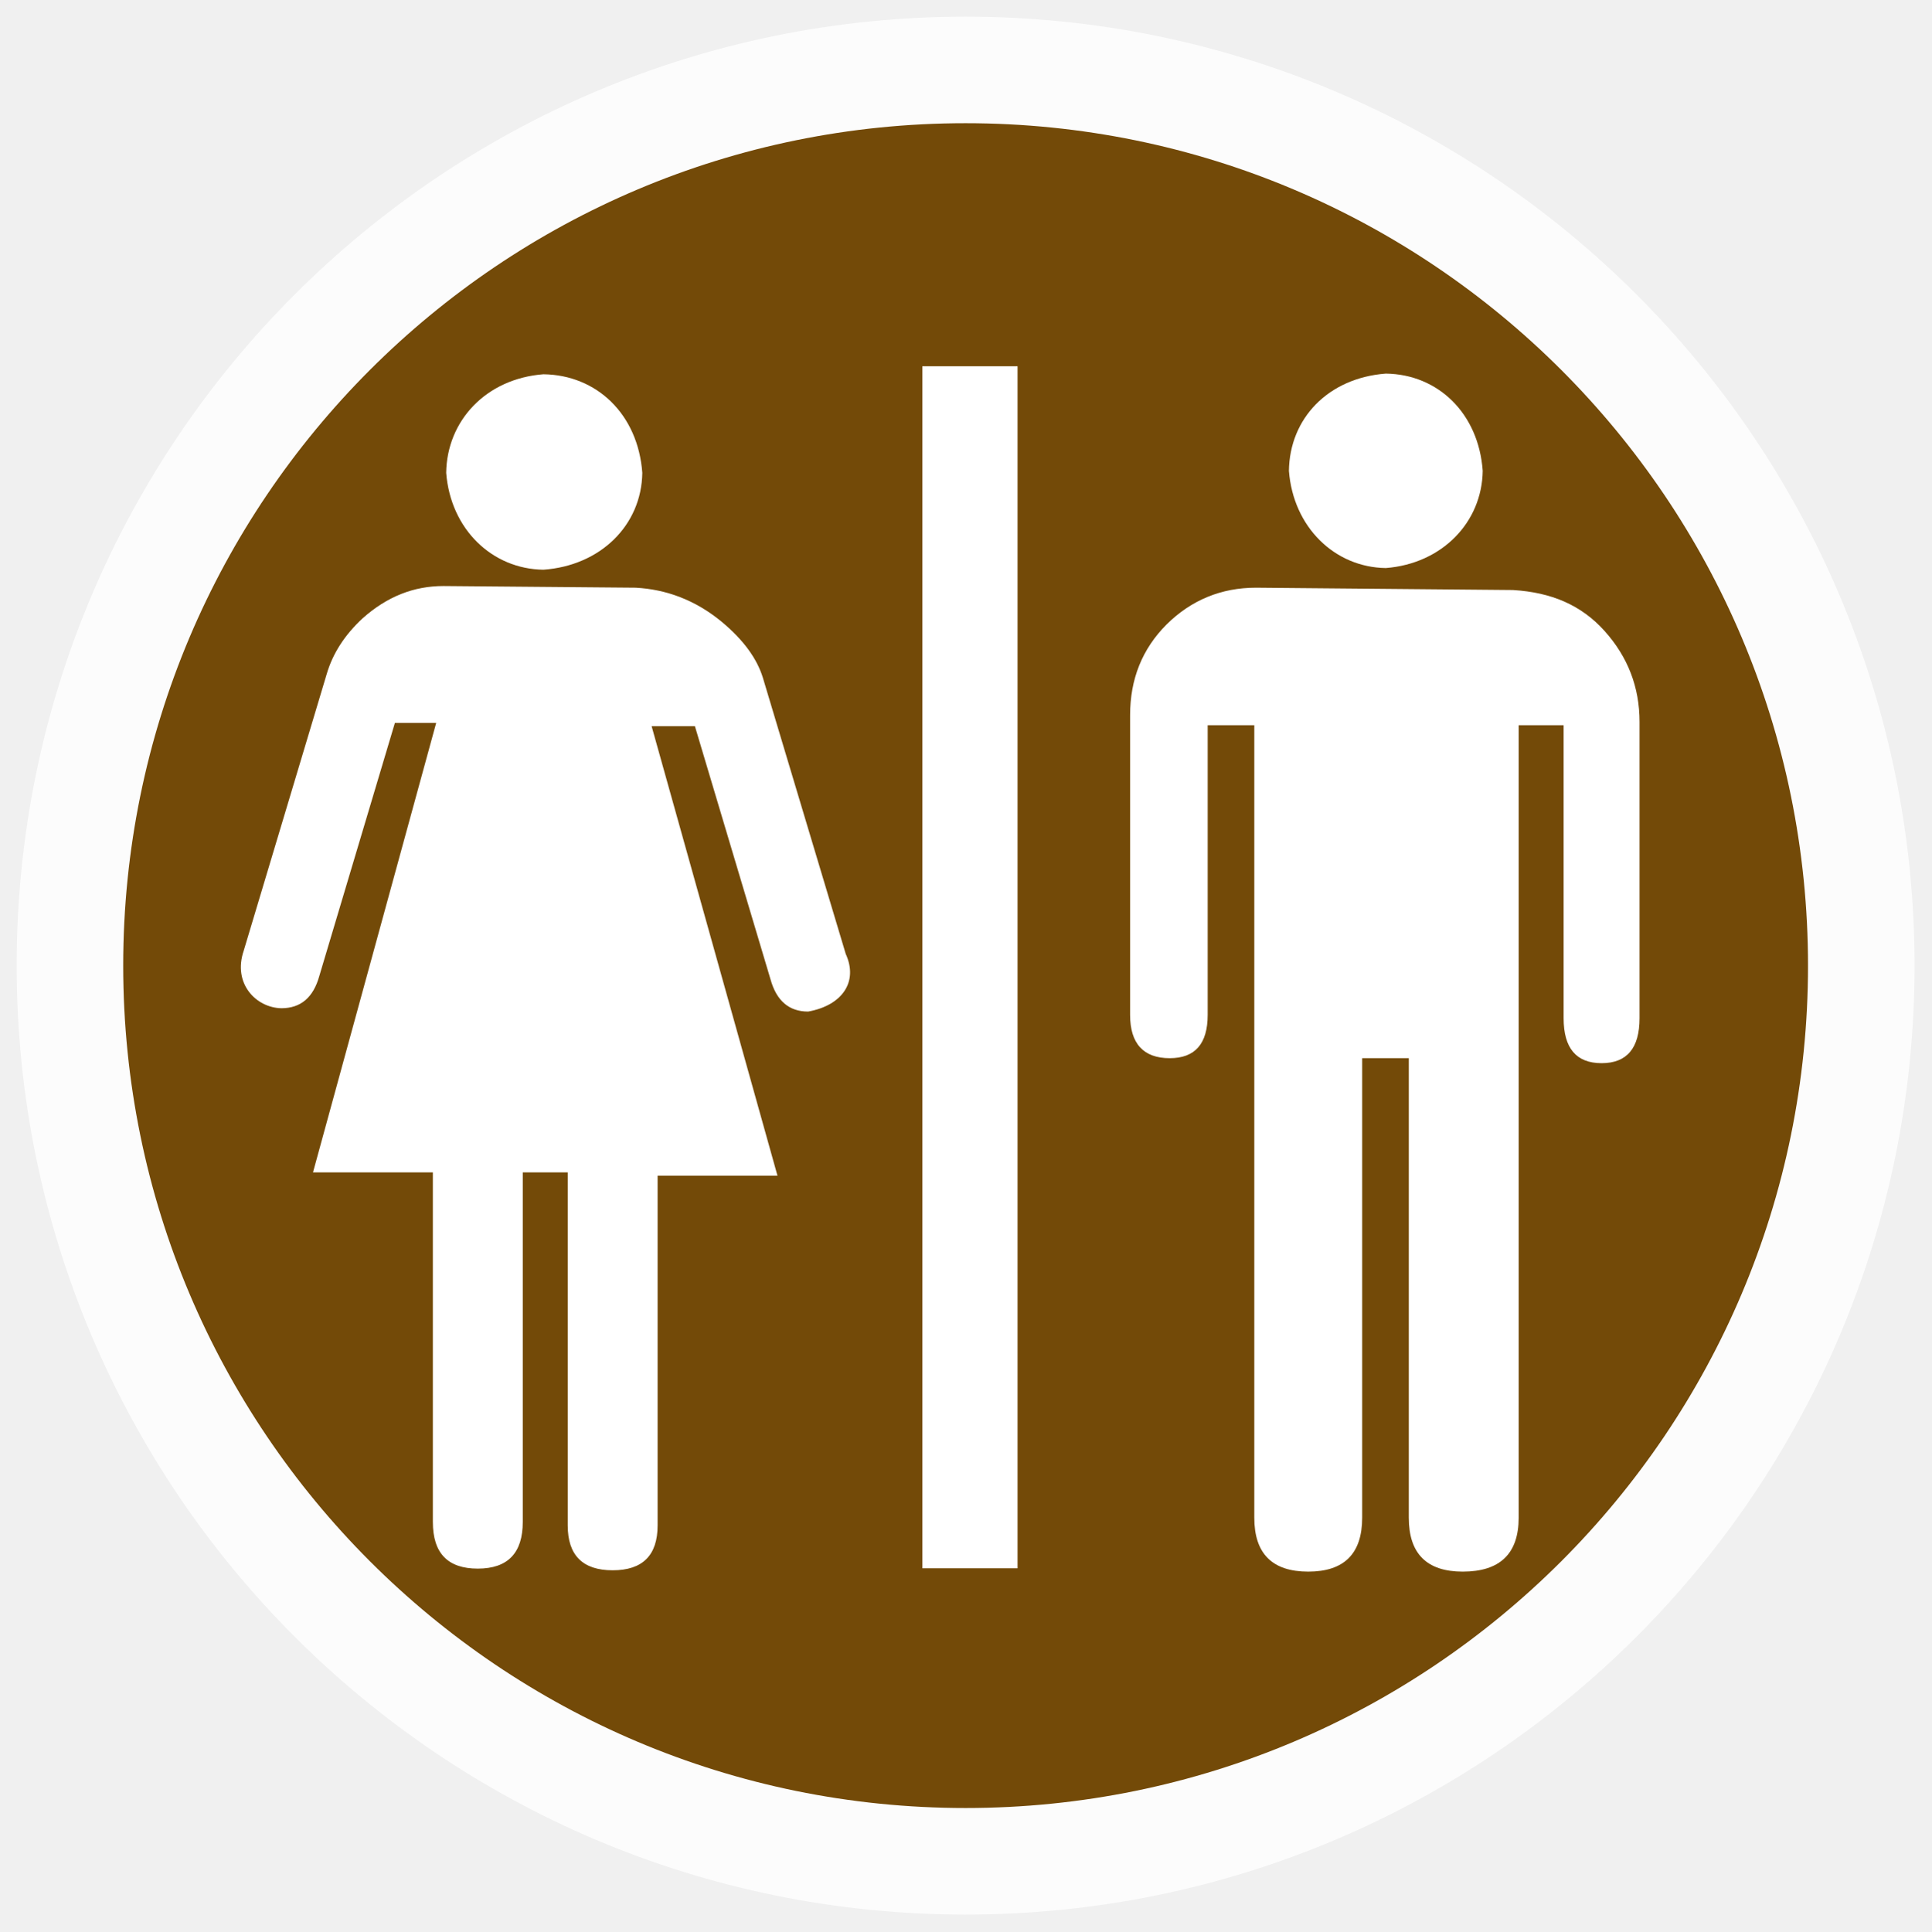
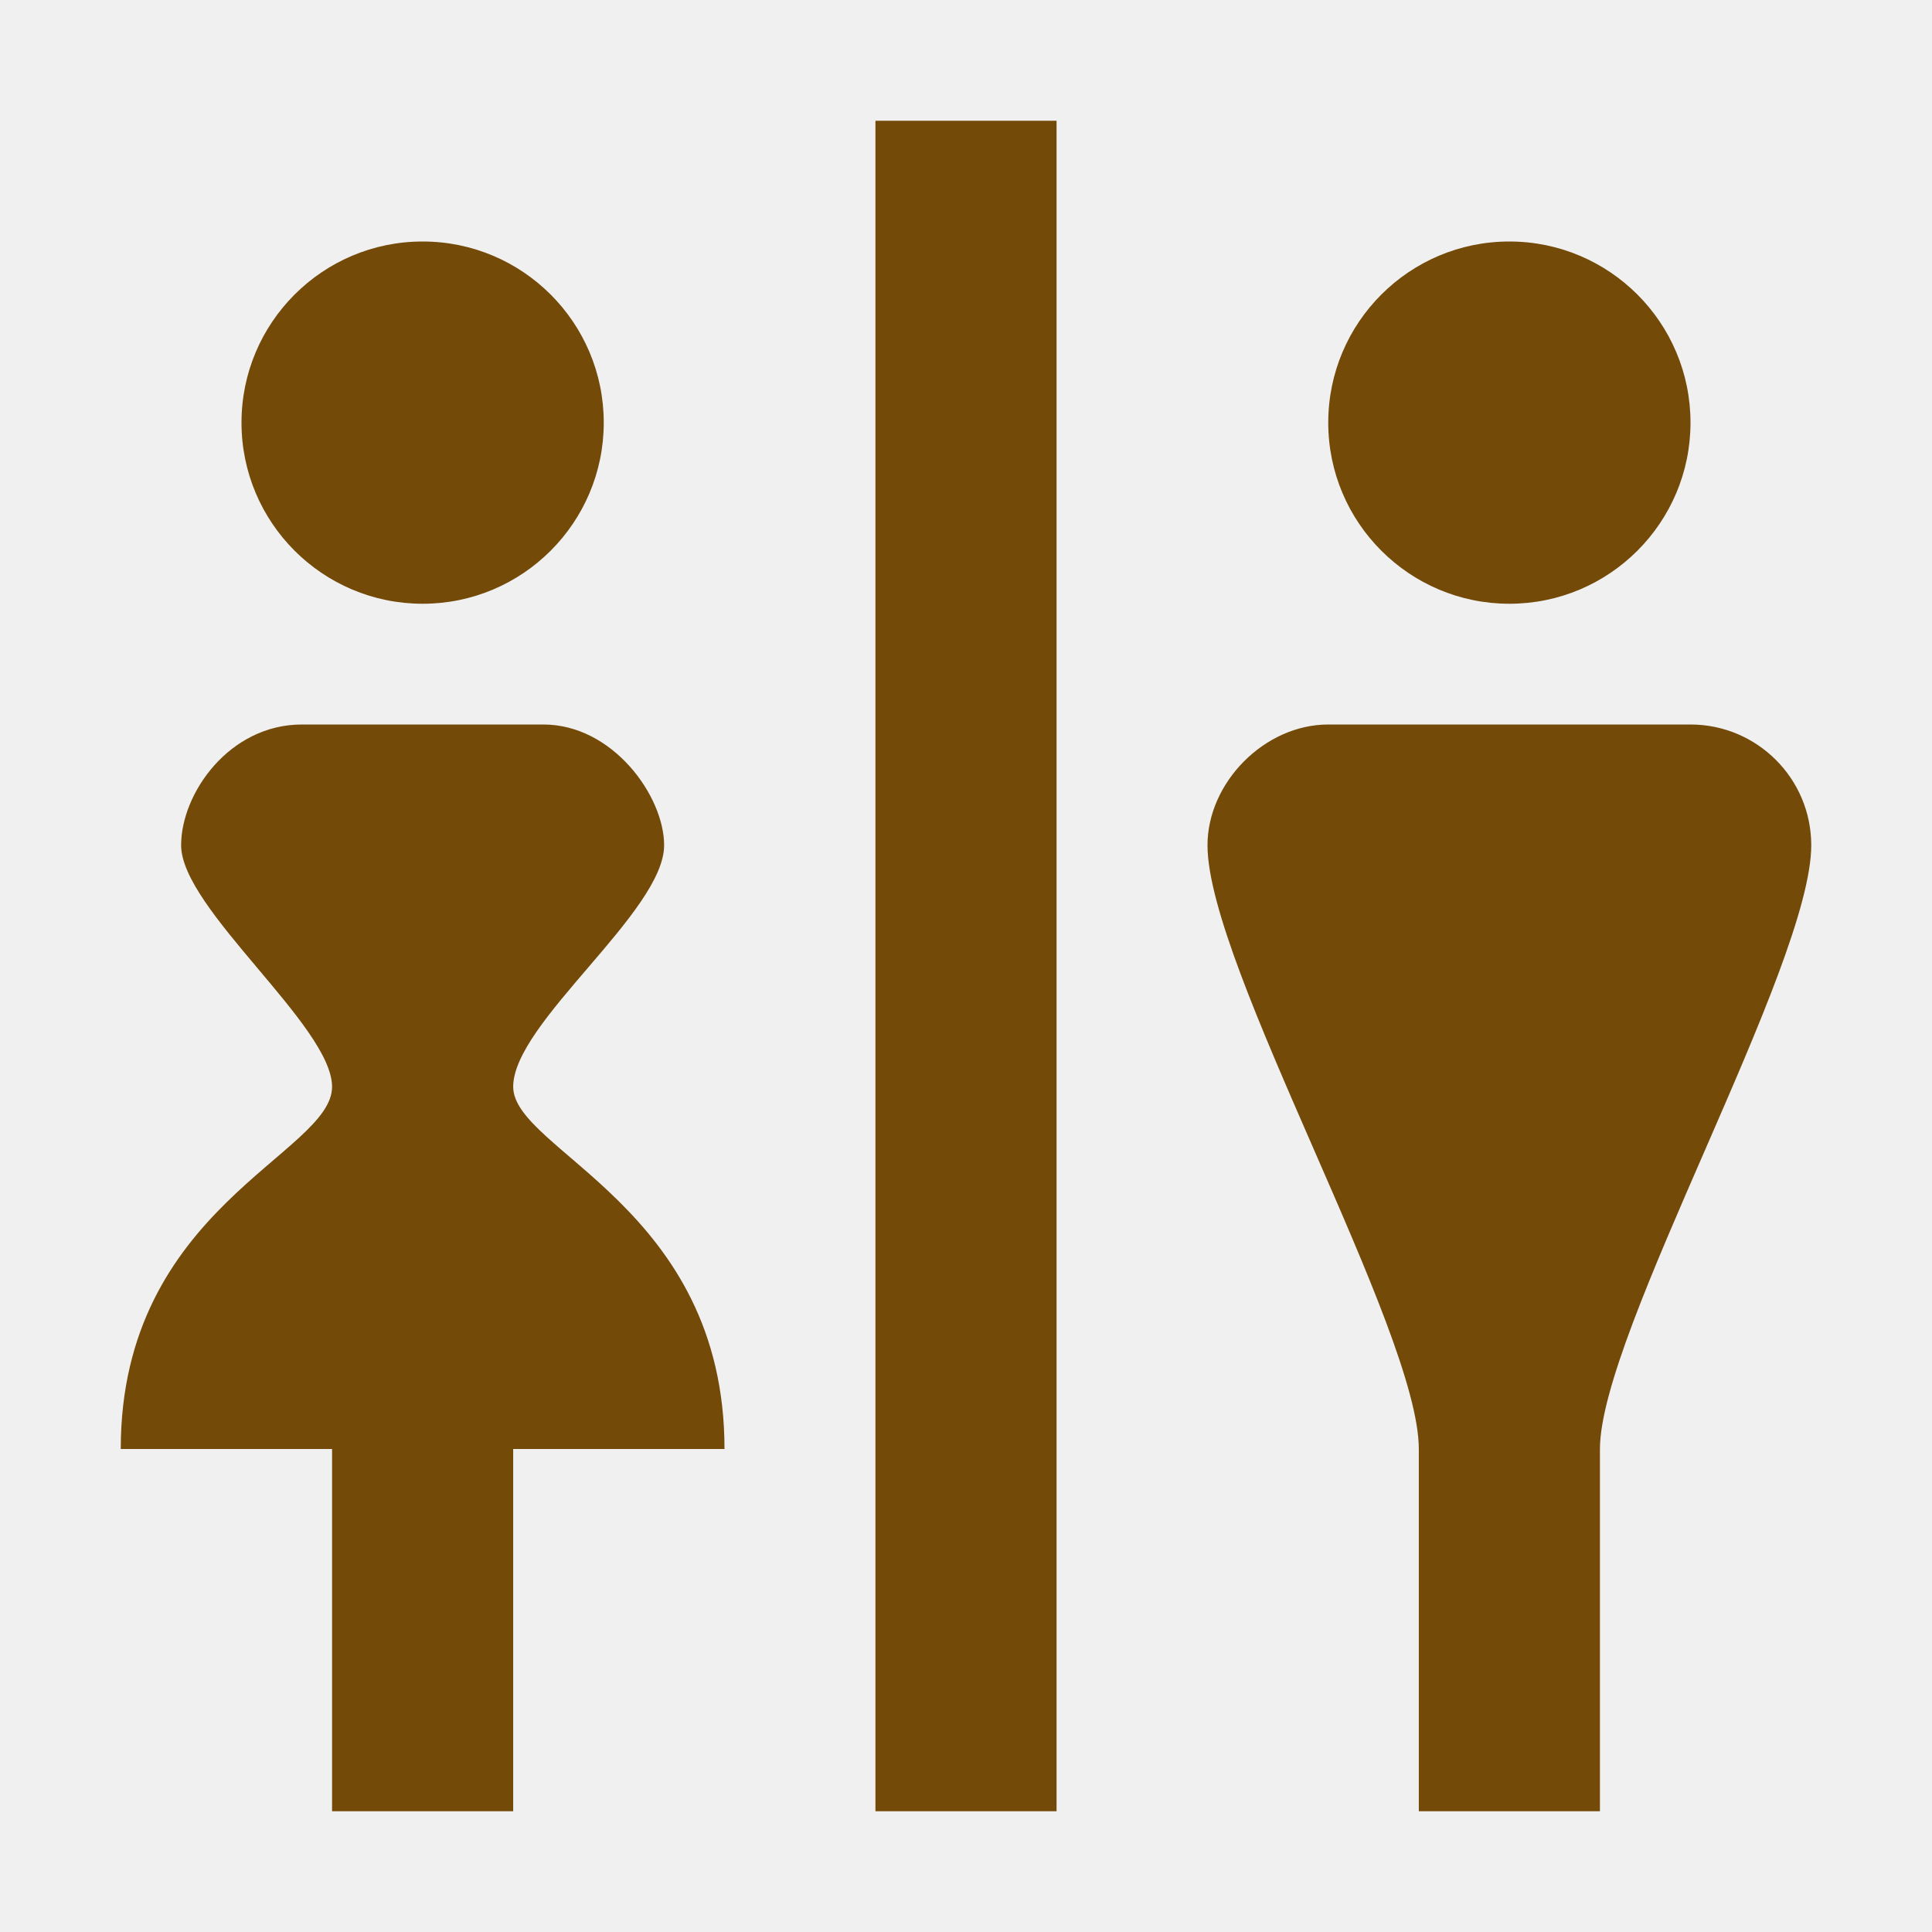
- <svg xmlns="http://www.w3.org/2000/svg" version="1.0" width="580" height="580">
-   <path id="path4145" d="M 543,290 A 253,253 0 0 1 290,543 253,253 0 0 1 37,290 253,253 0 0 1 290,37 253,253 0 0 1 543,290 Z" mix-blend-mode="normal" solid-color="#000000" opacity="0.8" color-interpolation-filters="linearRGB" filter-gaussianBlur-deviation="0" color="#000000" image-rendering="auto" color-rendering="auto" stroke-width="64" isolation="auto" color-interpolation="sRGB" solid-opacity="1" fill="none" stroke-linejoin="round" filter-blend-mode="normal" stroke="#ffffff" shape-rendering="auto" />
-   <path d="M 543,290 A 253,253 0 0 1 290,543 253,253 0 0 1 37,290 253,253 0 0 1 290,37 253,253 0 0 1 543,290 Z" id="path3267" fill="#734a08" />
-   <path d="m 305.6,471 0,-361 -28.6,0 0,361 z" id="path4143" fill="#ffffff" />
-   <path d="m 133.2,176 c -9,0 -17,3.2 -24.3,9.7 -5.4,5 -9,10.6 -10.8,16.8 l -24.9,83 c -3.382,9.927 3.725,17.154 11.3,17.3 5.8,0 9.6,-3.2 11.4,-9.7 l 22.7,-76 12.4,0 -37,135 36,0 0,105 c 0,9.4 4.5,14 13.5,14 9,0 13.5,-4.7 13.5,-14 l 0,-105 13.5,0 0,106 c 0,9 4.5,13.5 13.5,13.5 9,0 13.5,-4.5 13.5,-13.5 l 0,-105 36,0 -37.8,-135 13,0 22.7,76 c 1.8,6.5 5.6,9.7 11.3,9.7 10.17,-1.813 15.151,-8.886 11.3,-17.3 l -24.9,-83 c -1.8,-5.8 -5.9,-11.4 -12.4,-16.8 -7.9,-6.5 -16.6,-9.7 -25.8,-10.2 z" id="path4141" fill="#ffffff" />
-   <path d="m 192.9,142 c -1.304,-17.62 -13.696,-29.39 -29.7,-29.6 -17.285,1.334 -28.988,13.984 -29.2,29.6 1.327,16.941 13.772,28.89 29.2,29.1 17.162,-1.219 29.479,-13.382 29.7,-29.1 z" id="path4139" fill="#ffffff" />
-   <path d="m 445.3,141.4 c -1.237,-17.252 -13.39,-28.986 -29.1,-29.2 -17.366,1.325 -28.896,13.492 -29.1,29.2 1.288,16.888 13.719,28.983 29.1,29.2 16.941,-1.327 28.89,-13.772 29.1,-29.2 z" id="path4137" fill="#ffffff" />
-   <path d="m 377.2,176.5 c -10.4,0 -19.4,3.7 -26.8,11 -7.4,7.4 -11,16.5 -11,27.3 l 0,90 c 0,8.6 4,13 11.9,13 7.6,0 11.4,-4.3 11.4,-13 l 0,-87 14,0 0,238 c 0,10.8 5.4,16.2 16.2,16.2 10.8,0 16.2,-5.4 16.2,-16.2 l 0,-138 14,0 0,138 c 0,10.8 5.4,16.2 16.2,16.2 11.2,0 16.8,-5.4 16.8,-16.2 l 0,-238 13.5,0 0,88 c 0,9 3.8,13.5 11.4,13.5 7.6,0 11.4,-4.5 11.4,-13.5 l 0,-89 c 0,-10.4 -3.5,-19.5 -10.5,-27.3 -7,-7.8 -16,-11.6 -27.5,-12.3 z" id="flowRoot3192" fill="#ffffff" />
+ <svg xmlns="http://www.w3.org/2000/svg" version="1.1" width="16" height="16" viewBox="0 0 16 16" id="svg2">
+   <defs id="defs6" />
+   <rect width="16" height="16" x="0" y="0" id="canvas" style="fill:none;stroke:none;visibility:hidden" />
+   <path d="m 6.25,0 0,14 1.5,0 0,-14 -1.5,0 z M 2.5,1 C 1.672,1 1,1.672 1,2.5 1,3.328 1.672,4 2.5,4 3.328,4 4,3.328 4,2.5 4,1.672 3.328,1 2.5,1 z m 9,0 C 10.672,1 10,1.672 10,2.5 10,3.328 10.672,4 11.5,4 12.328,4 13,3.328 13,2.5 13,1.672 12.328,1 11.5,1 z m -10,4 c -0.6,0 -1,0.569 -1,1 0,0.527 1.25,1.497 1.25,2 C 1.75,8.556 0,9 0,11 l 1.75,0 0,3 1.5,0 0,-3 L 5,11 C 5,9 3.25,8.53 3.25,8 3.25,7.47 4.5,6.551 4.5,6 4.5,5.593 4.075,5 3.5,5 l -2,0 z M 10,5 C 9.473,5 9,5.48 9,6 c 0,1 1.75,4.016 1.75,5 l 0,3 1.5,0 0,-3 C 12.25,10.036 14,7 14,6 14,5.447 13.551,5 13,5 l -3,0 z" id="toilets" style="fill:#734a08;fill-opacity:1;stroke:none" transform="translate(1,1)" />
</svg>
